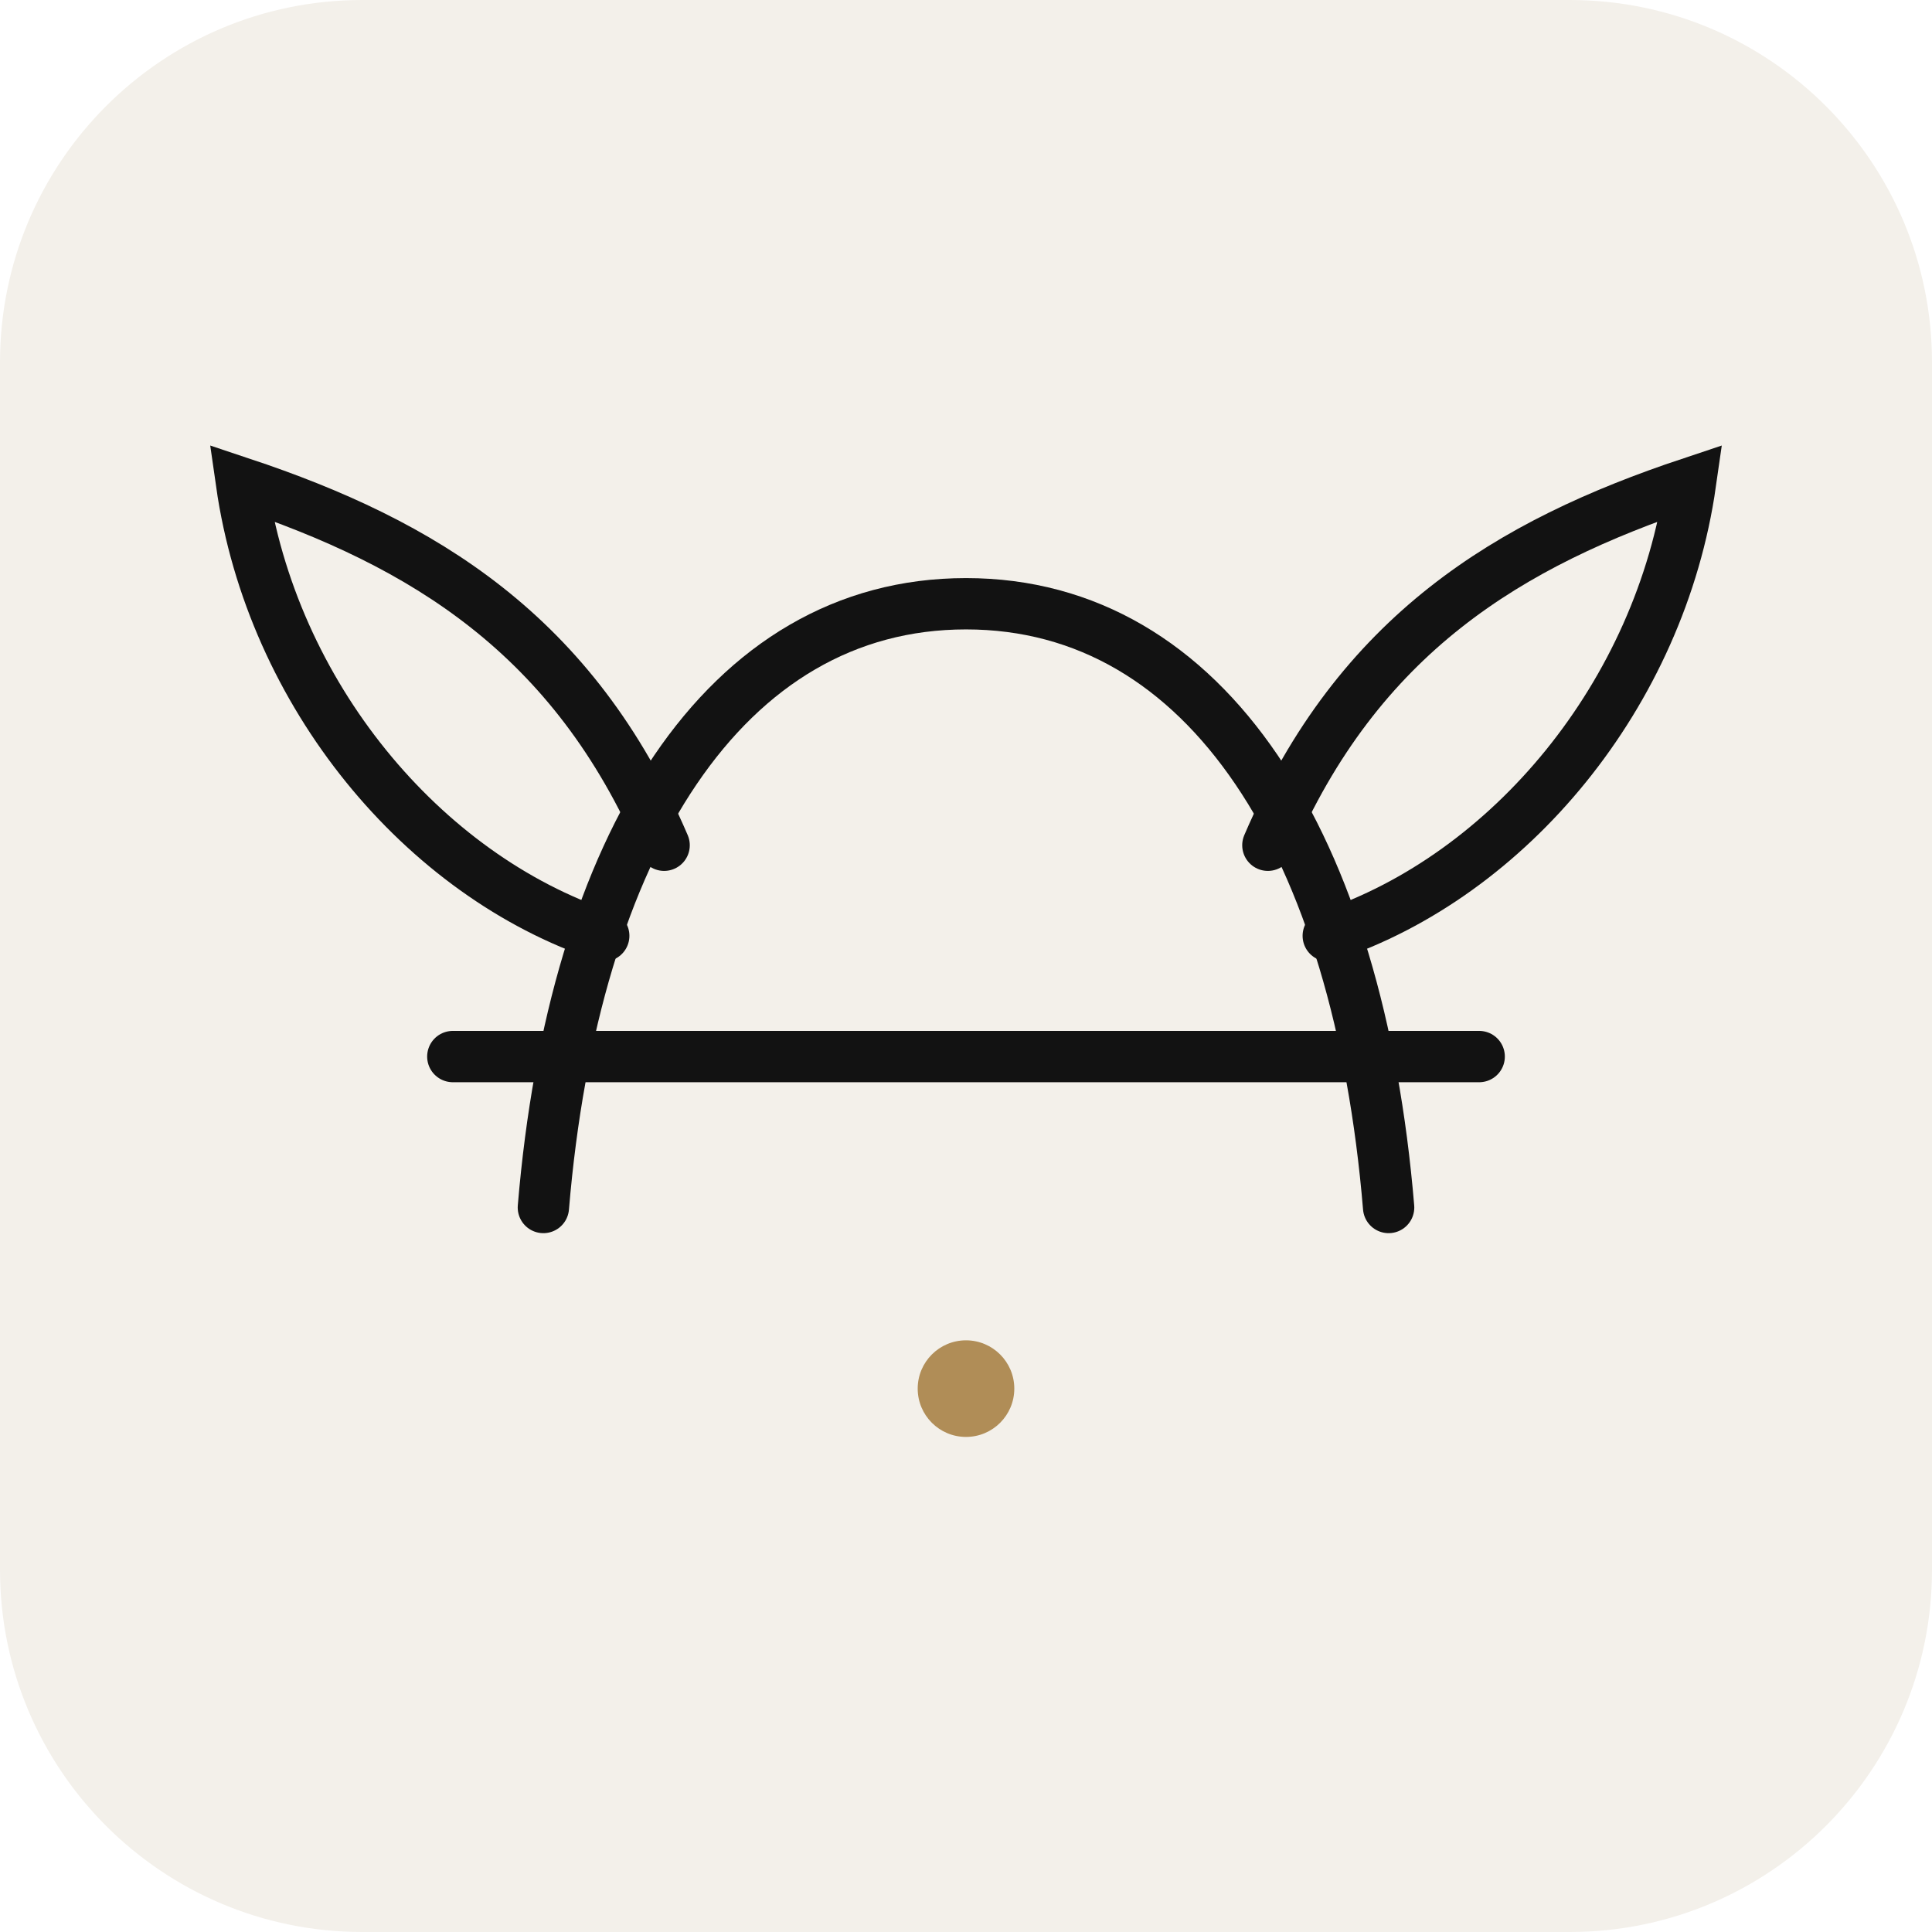
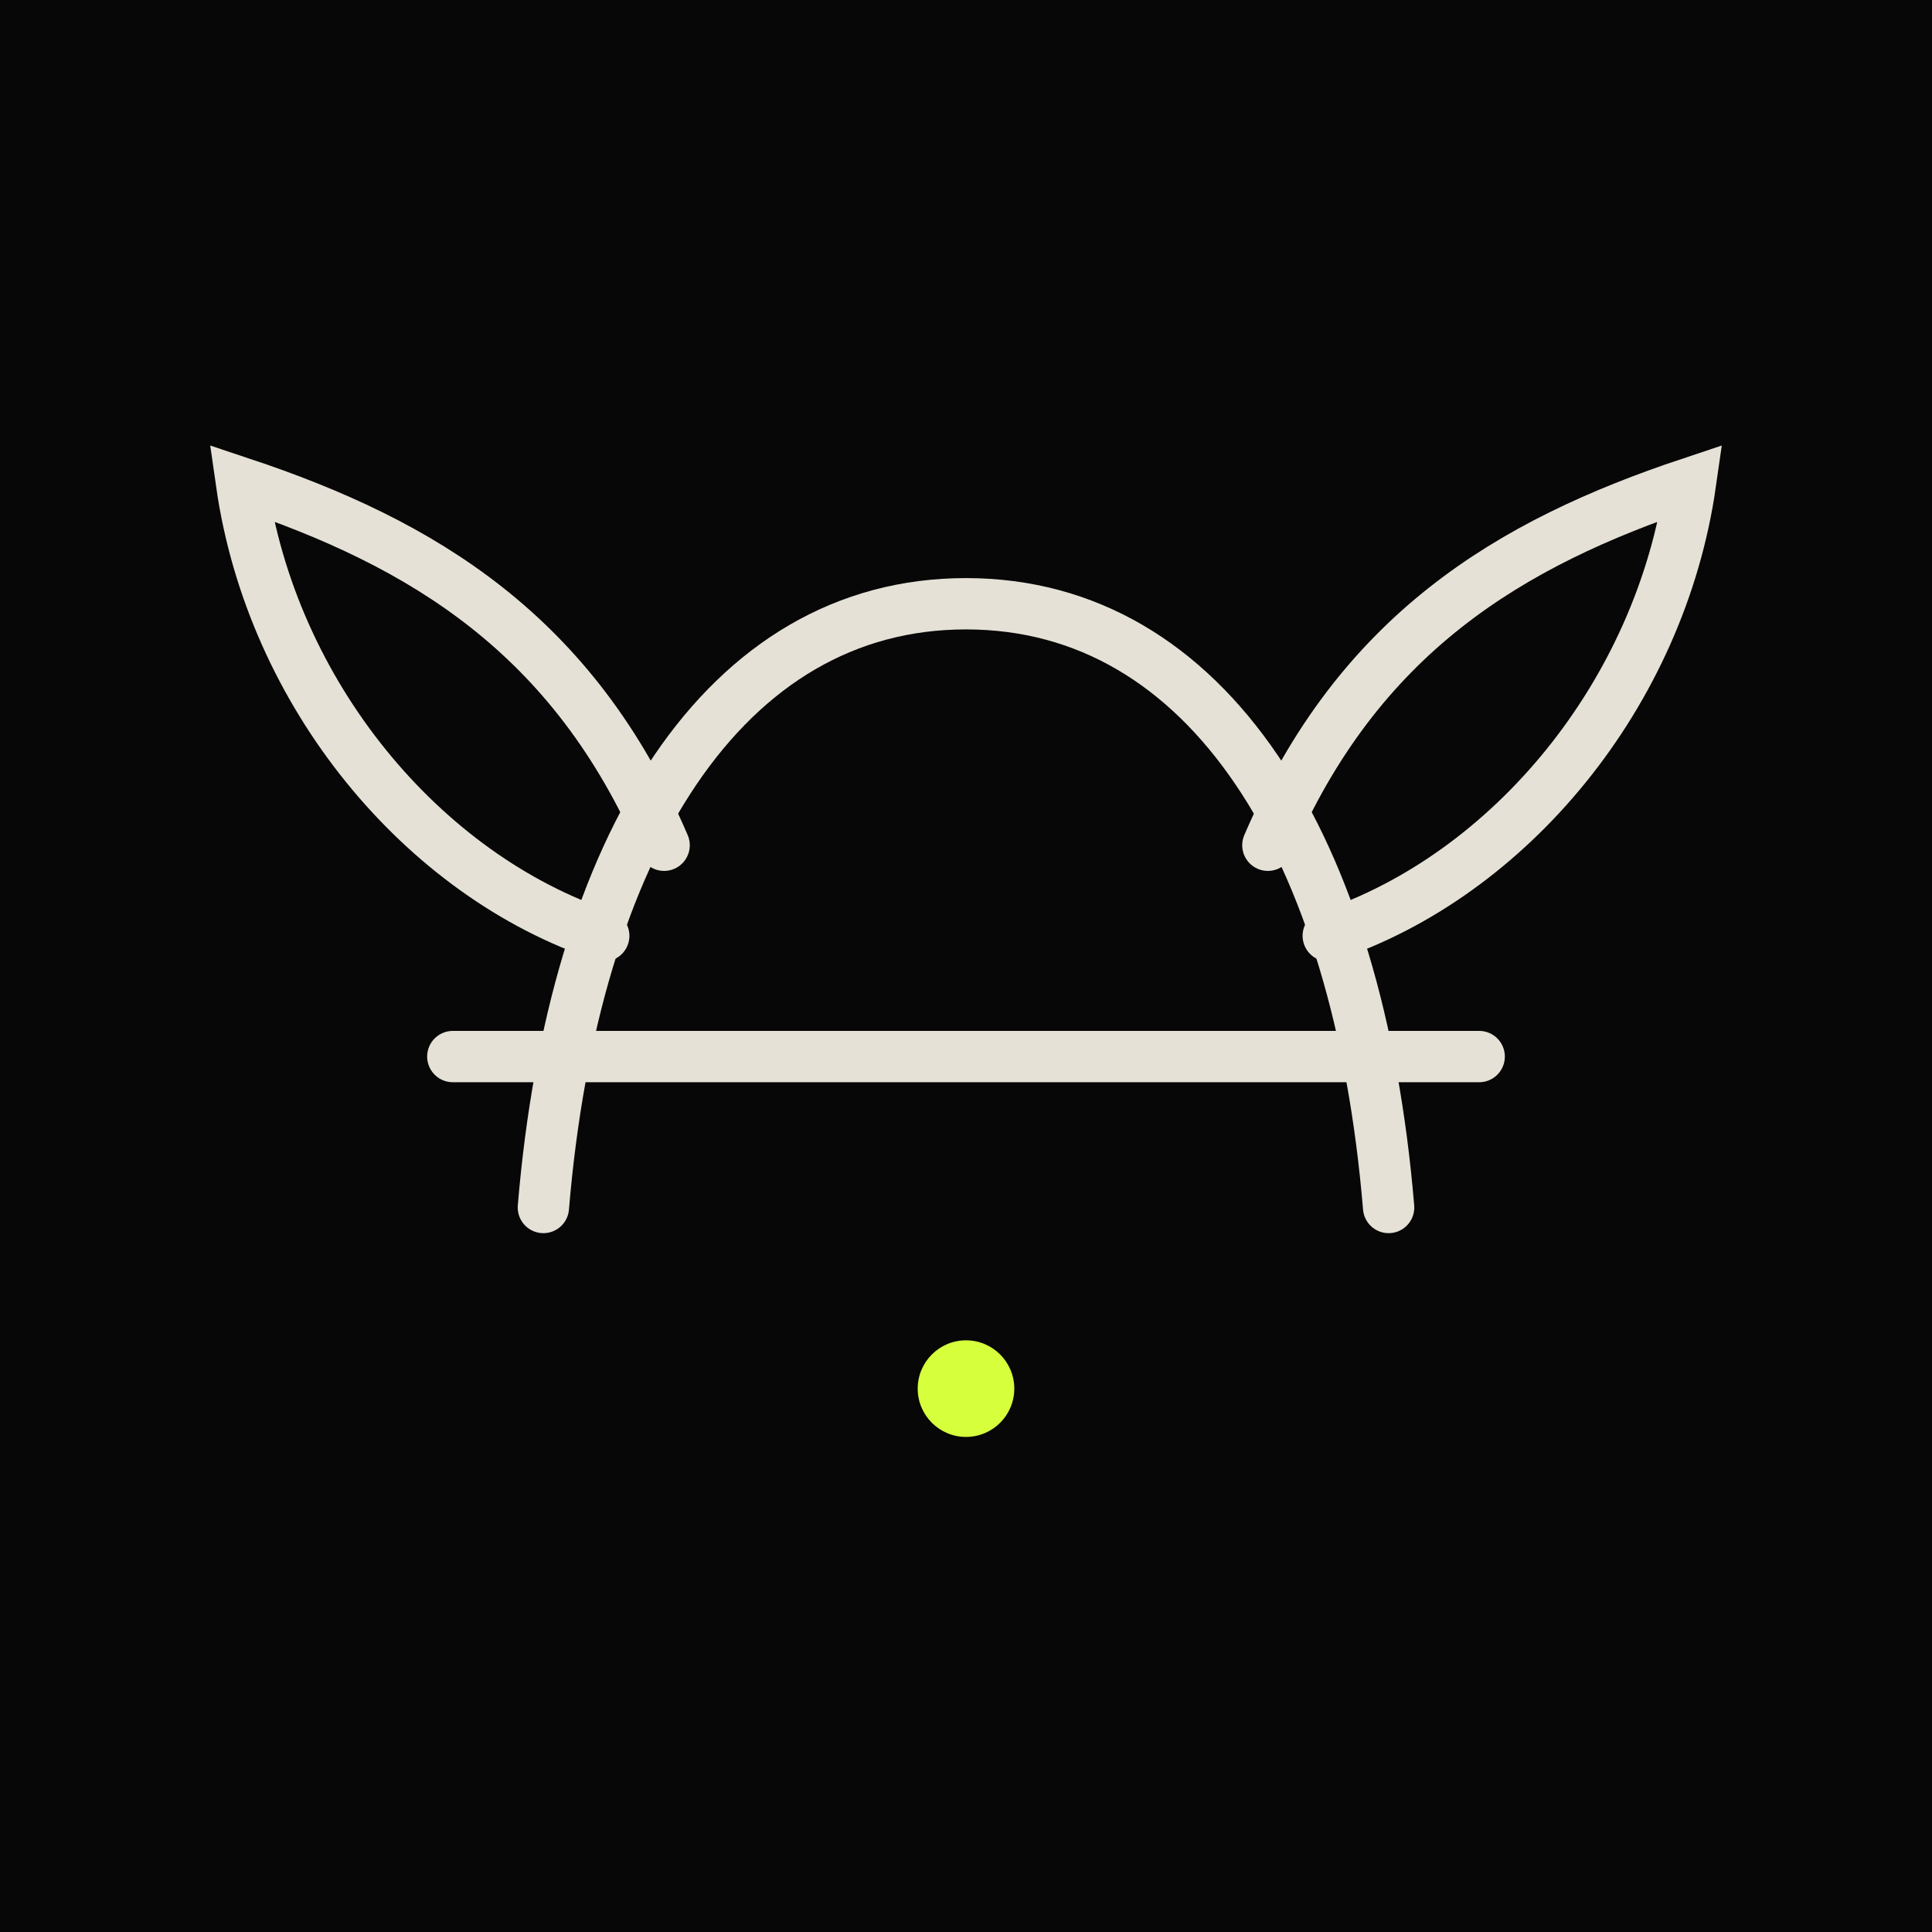
<svg xmlns="http://www.w3.org/2000/svg" viewBox="0 0 64 64">
-   <rect width="64" height="64" rx="12" fill="#f3f0ea" />
-   <path d="M20 31c-6-2-11-8-12-15 6 2 11 5 14 12" fill="none" stroke="#121212" stroke-width="1.7" stroke-linecap="round" />
-   <path d="M44 31c6-2 11-8 12-15-6 2-11 5-14 12" fill="none" stroke="#121212" stroke-width="1.7" stroke-linecap="round" />
-   <path d="M18 40c1-12 6-20 14-20s13 8 14 20" fill="none" stroke="#121212" stroke-width="1.7" stroke-linecap="round" />
-   <path d="M15 35h34" fill="none" stroke="#121212" stroke-width="1.7" stroke-linecap="round" />
-   <circle cx="32" cy="46" r="1.6" fill="#b08d57" />
+   <rect width="64" height="64" fill="#070707" />
+   <path d="M20 31c-6-2-11-8-12-15 6 2 11 5 14 12" fill="none" stroke="#e6e1d6" stroke-width="1.7" stroke-linecap="round" />
+   <path d="M44 31c6-2 11-8 12-15-6 2-11 5-14 12" fill="none" stroke="#e6e1d6" stroke-width="1.7" stroke-linecap="round" />
+   <path d="M18 40c1-12 6-20 14-20s13 8 14 20" fill="none" stroke="#e6e1d6" stroke-width="1.7" stroke-linecap="round" />
+   <path d="M15 35h34" fill="none" stroke="#e6e1d6" stroke-width="1.7" stroke-linecap="round" />
+   <circle cx="32" cy="46" r="1.6" fill="#d6ff3c" />
</svg>
